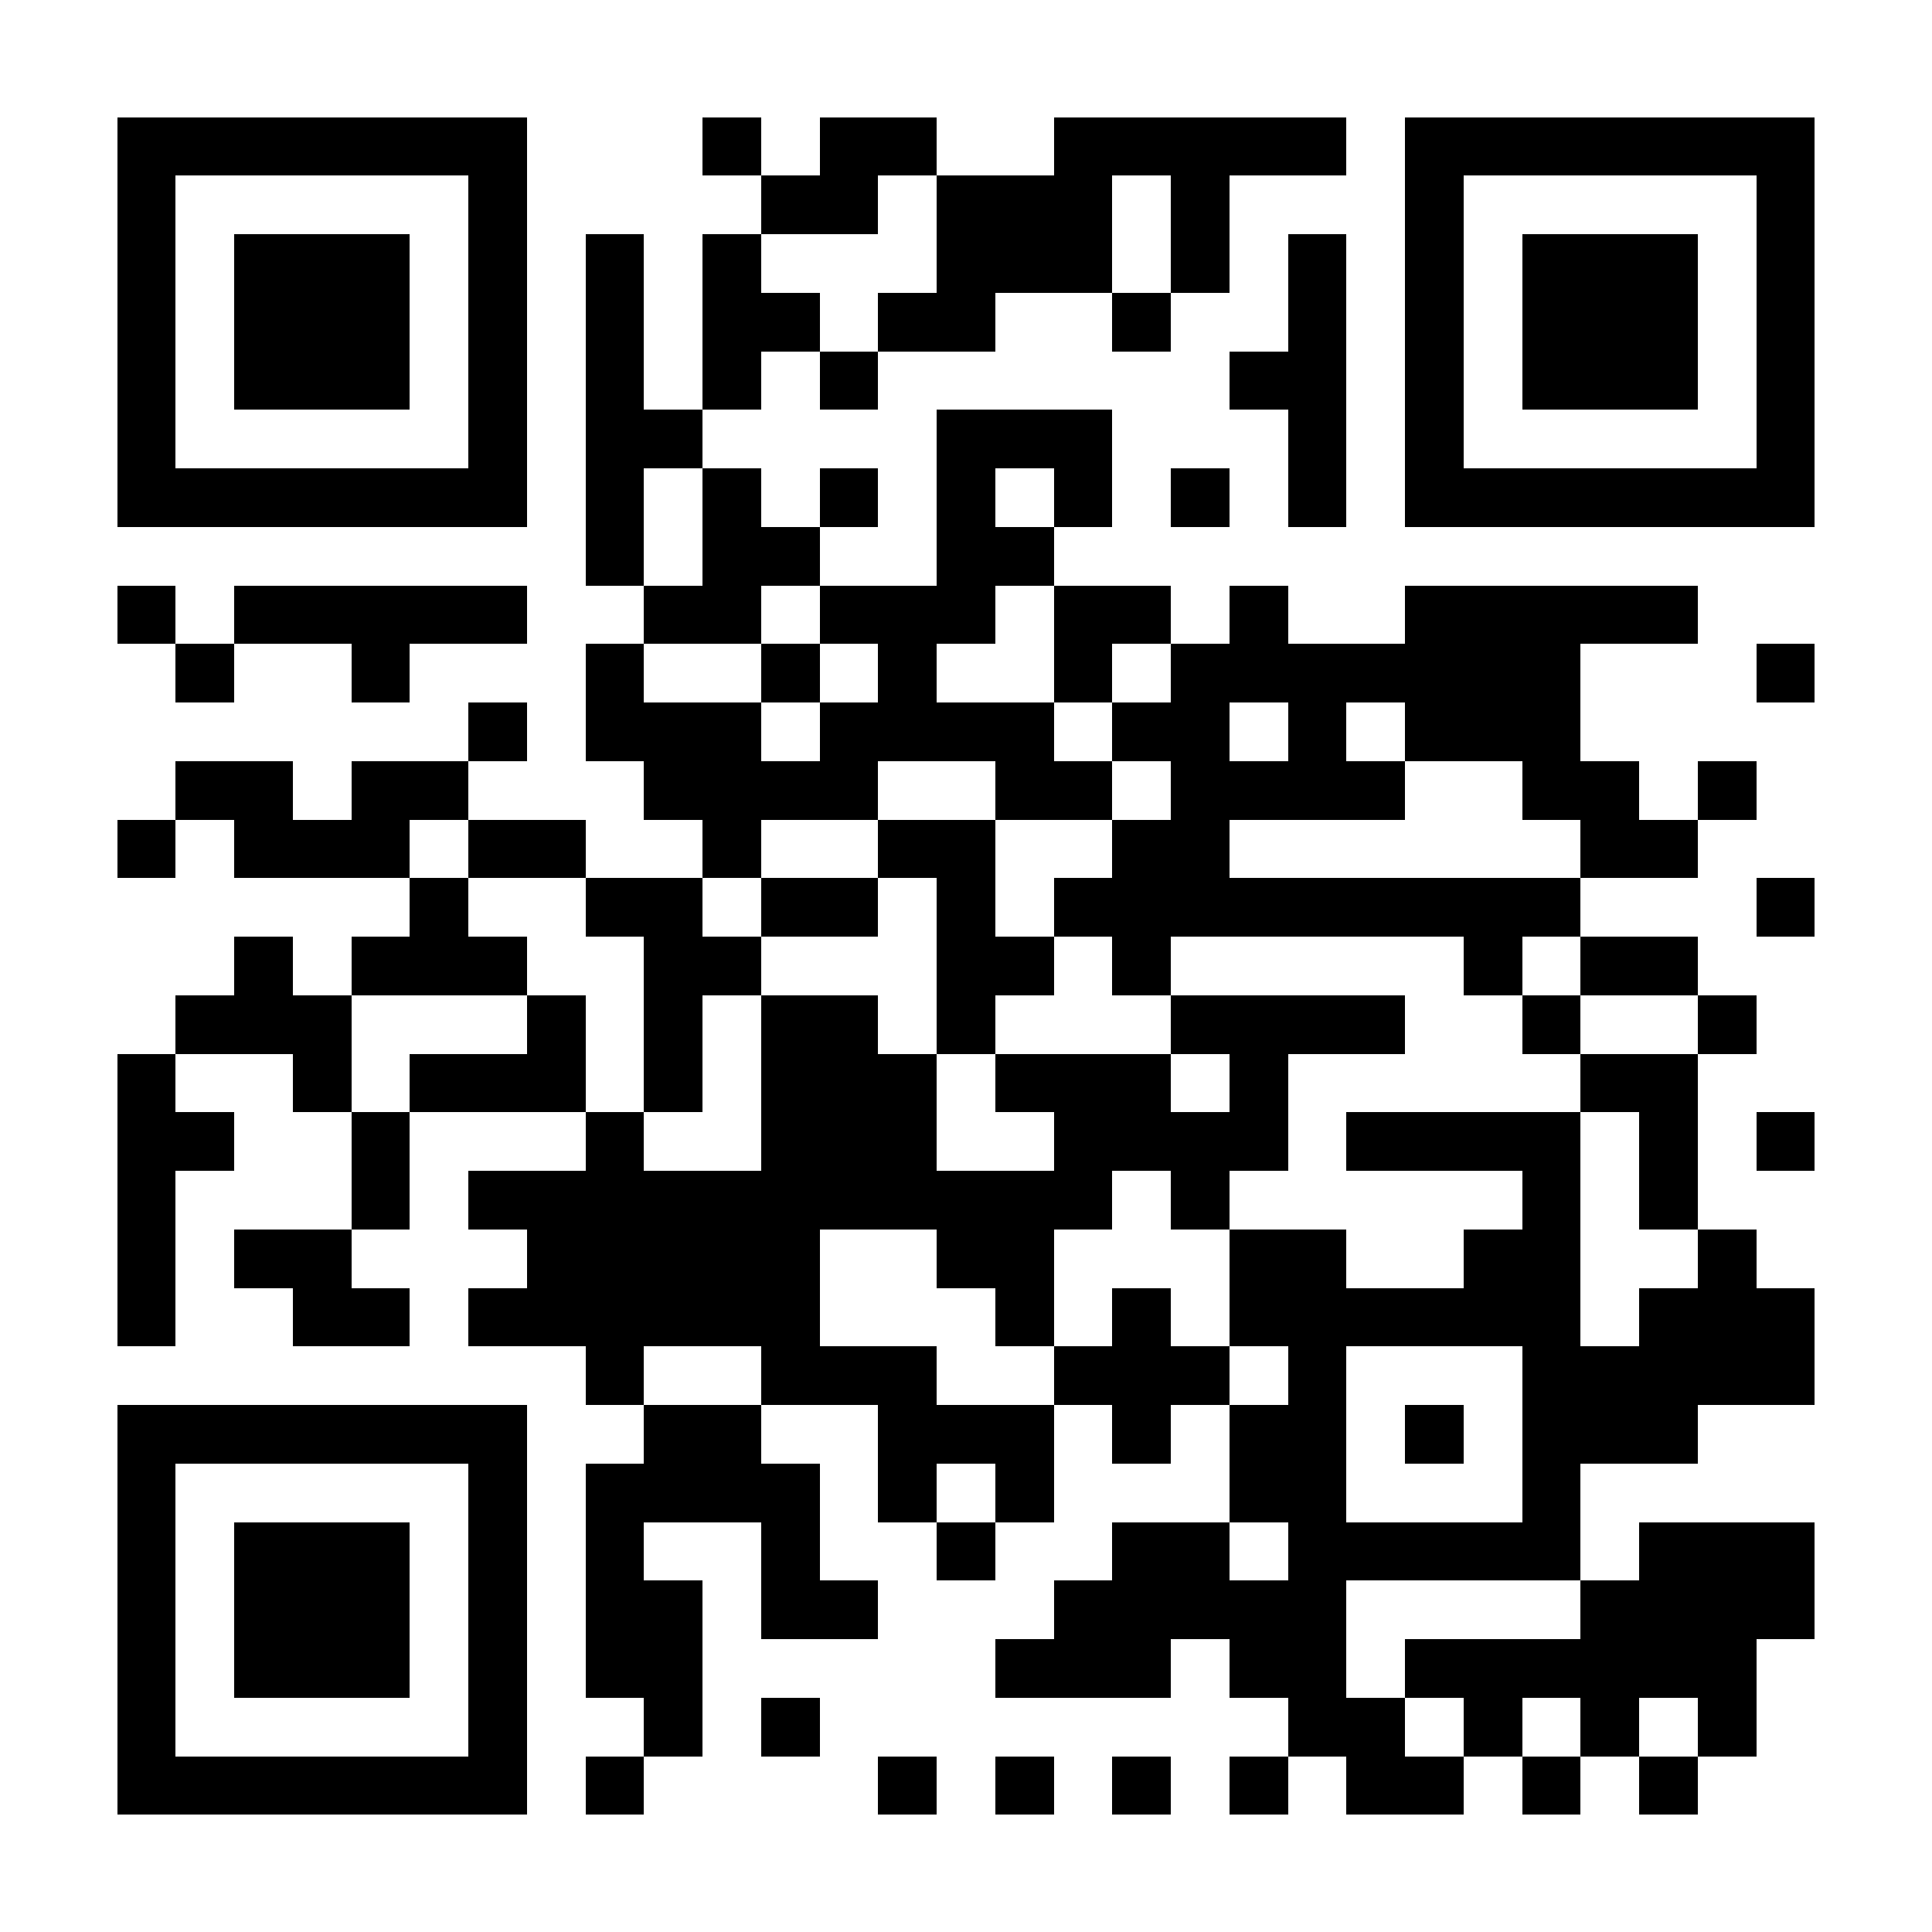
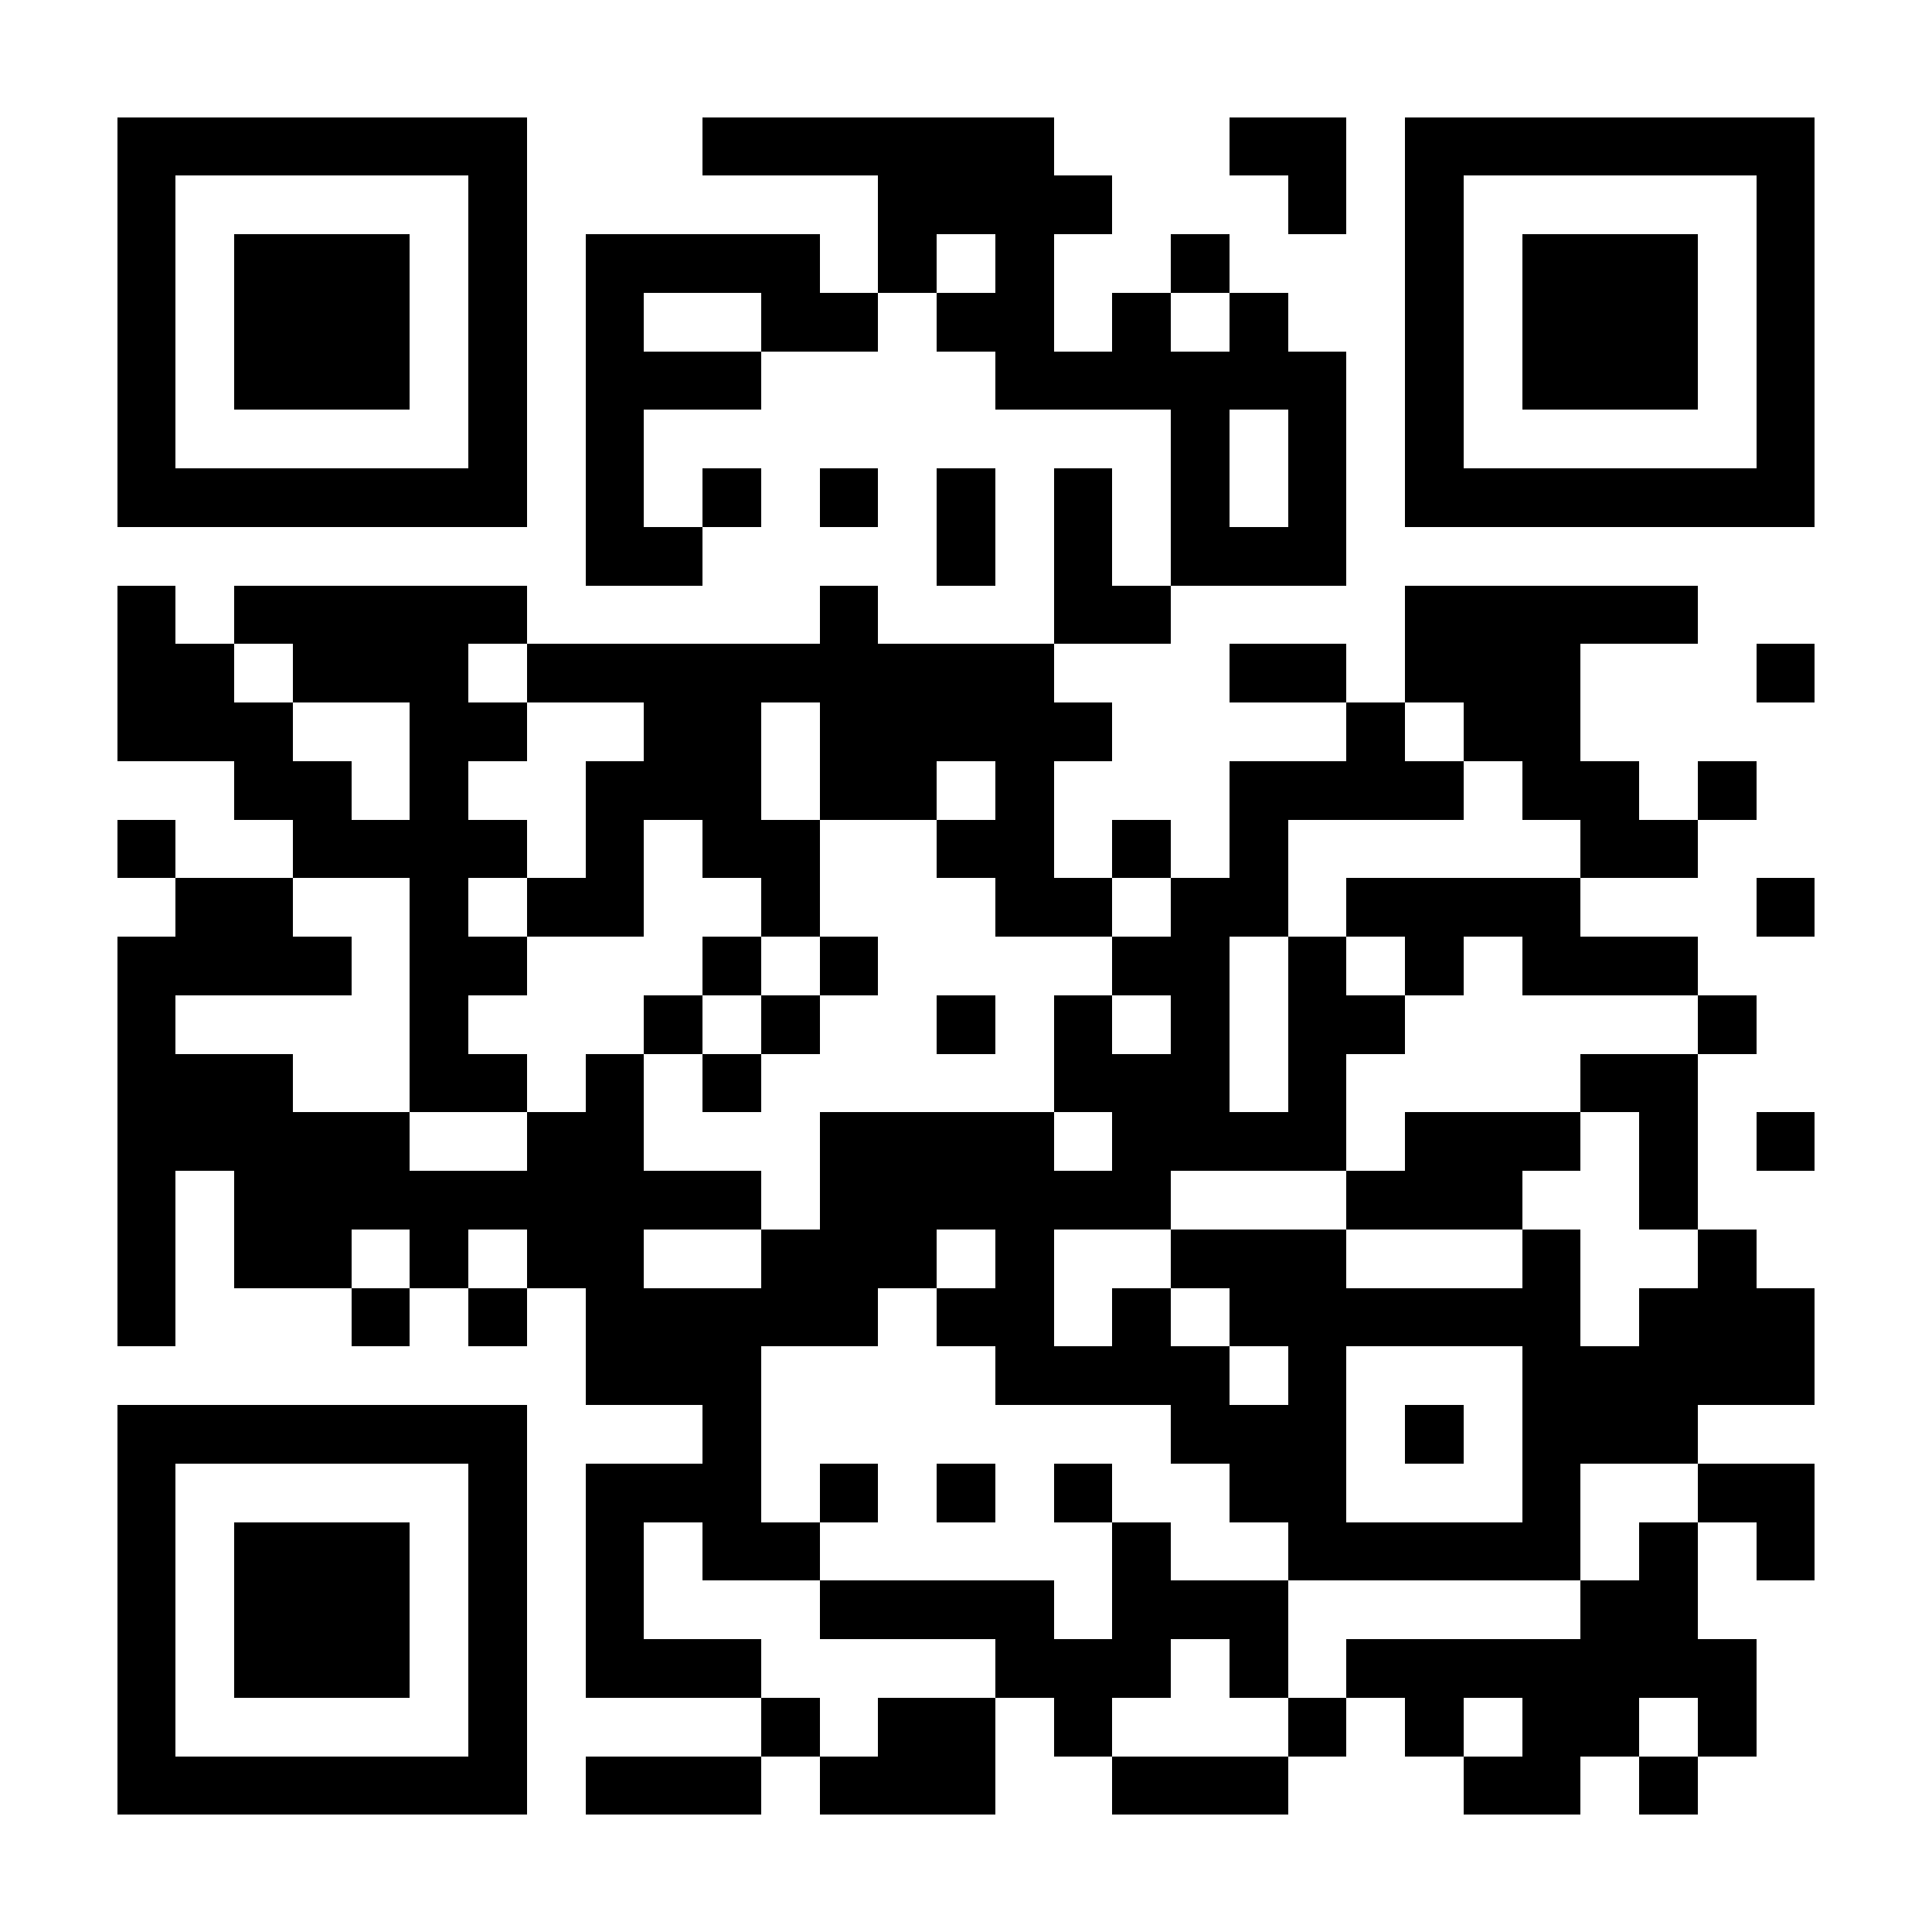
<svg xmlns="http://www.w3.org/2000/svg" viewBox="0 0 33 33" shape-rendering="crispEdges">
  <path fill="#ffffff" d="M0 0h33v33H0z" />
-   <path stroke="#000000" d="M2 2.5h7m3 0h1m1 0h2m2 0h5m1 0h7M2 3.5h1m5 0h1m4 0h2m1 0h3m1 0h1m3 0h1m5 0h1M2 4.5h1m1 0h3m1 0h1m1 0h1m1 0h1m3 0h3m1 0h1m1 0h1m1 0h1m1 0h3m1 0h1M2 5.5h1m1 0h3m1 0h1m1 0h1m1 0h2m1 0h2m2 0h1m2 0h1m1 0h1m1 0h3m1 0h1M2 6.5h1m1 0h3m1 0h1m1 0h1m1 0h1m1 0h1m6 0h2m1 0h1m1 0h3m1 0h1M2 7.5h1m5 0h1m1 0h2m4 0h3m3 0h1m1 0h1m5 0h1M2 8.5h7m1 0h1m1 0h1m1 0h1m1 0h1m1 0h1m1 0h1m1 0h1m1 0h7M10 9.5h1m1 0h2m2 0h2M2 10.5h1m1 0h5m2 0h2m1 0h3m1 0h2m1 0h1m2 0h5M3 11.5h1m2 0h1m3 0h1m2 0h1m1 0h1m2 0h1m1 0h7m3 0h1M8 12.5h1m1 0h3m1 0h4m1 0h2m1 0h1m1 0h3M3 13.5h2m1 0h2m3 0h4m2 0h2m1 0h4m2 0h2m1 0h1M2 14.5h1m1 0h3m1 0h2m2 0h1m2 0h2m2 0h2m6 0h2M7 15.5h1m2 0h2m1 0h2m1 0h1m1 0h9m3 0h1M4 16.5h1m1 0h3m2 0h2m3 0h2m1 0h1m5 0h1m1 0h2M3 17.5h3m3 0h1m1 0h1m1 0h2m1 0h1m3 0h4m2 0h1m2 0h1M2 18.5h1m2 0h1m1 0h3m1 0h1m1 0h3m1 0h3m1 0h1m5 0h2M2 19.5h2m2 0h1m3 0h1m2 0h3m2 0h4m1 0h4m1 0h1m1 0h1M2 20.5h1m3 0h1m1 0h11m1 0h1m5 0h1m1 0h1M2 21.5h1m1 0h2m3 0h5m2 0h2m3 0h2m2 0h2m2 0h1M2 22.5h1m2 0h2m1 0h6m3 0h1m1 0h1m1 0h6m1 0h3M10 23.5h1m2 0h3m2 0h3m1 0h1m3 0h5M2 24.5h7m2 0h2m2 0h3m1 0h1m1 0h2m1 0h1m1 0h3M2 25.5h1m5 0h1m1 0h4m1 0h1m1 0h1m3 0h2m3 0h1M2 26.5h1m1 0h3m1 0h1m1 0h1m2 0h1m2 0h1m2 0h2m1 0h5m1 0h3M2 27.5h1m1 0h3m1 0h1m1 0h2m1 0h2m3 0h5m4 0h4M2 28.5h1m1 0h3m1 0h1m1 0h2m5 0h3m1 0h2m1 0h6M2 29.5h1m5 0h1m2 0h1m1 0h1m8 0h2m1 0h1m1 0h1m1 0h1M2 30.5h7m1 0h1m4 0h1m1 0h1m1 0h1m1 0h1m1 0h2m1 0h1m1 0h1" />
+   <path stroke="#000000" d="M2 2.5h7m3 0h6m3 0h2m1 0h7M2 3.5h1m5 0h1m6 0h4m3 0h1m1 0h1m5 0h1M2 4.5h1m1 0h3m1 0h1m1 0h4m1 0h1m1 0h1m2 0h1m3 0h1m1 0h3m1 0h1M2 5.5h1m1 0h3m1 0h1m1 0h1m2 0h2m1 0h2m1 0h1m1 0h1m2 0h1m1 0h3m1 0h1M2 6.5h1m1 0h3m1 0h1m1 0h3m4 0h6m1 0h1m1 0h3m1 0h1M2 7.5h1m5 0h1m1 0h1m9 0h1m1 0h1m1 0h1m5 0h1M2 8.5h7m1 0h1m1 0h1m1 0h1m1 0h1m1 0h1m1 0h1m1 0h1m1 0h7M10 9.5h2m4 0h1m1 0h1m1 0h3M2 10.5h1m1 0h5m5 0h1m3 0h2m4 0h5M2 11.5h2m1 0h3m1 0h9m3 0h2m1 0h3m3 0h1M2 12.5h3m2 0h2m2 0h2m1 0h5m4 0h1m1 0h2M4 13.5h2m1 0h1m2 0h3m1 0h2m1 0h1m3 0h4m1 0h2m1 0h1M2 14.5h1m2 0h4m1 0h1m1 0h2m2 0h2m1 0h1m1 0h1m5 0h2M3 15.5h2m2 0h1m1 0h2m2 0h1m3 0h2m1 0h2m1 0h4m3 0h1M2 16.5h4m1 0h2m3 0h1m1 0h1m4 0h2m1 0h1m1 0h1m1 0h3M2 17.5h1m4 0h1m3 0h1m1 0h1m2 0h1m1 0h1m1 0h1m1 0h2m5 0h1M2 18.5h3m2 0h2m1 0h1m1 0h1m5 0h3m1 0h1m4 0h2M2 19.5h5m2 0h2m3 0h4m1 0h4m1 0h3m1 0h1m1 0h1M2 20.5h1m1 0h9m1 0h6m3 0h3m2 0h1M2 21.5h1m1 0h2m1 0h1m1 0h2m2 0h3m1 0h1m2 0h3m3 0h1m2 0h1M2 22.5h1m3 0h1m1 0h1m1 0h5m1 0h2m1 0h1m1 0h6m1 0h3M10 23.5h3m4 0h4m1 0h1m3 0h5M2 24.5h7m3 0h1m7 0h3m1 0h1m1 0h3M2 25.5h1m5 0h1m1 0h3m1 0h1m1 0h1m1 0h1m2 0h2m3 0h1m2 0h2M2 26.5h1m1 0h3m1 0h1m1 0h1m1 0h2m5 0h1m2 0h5m1 0h1m1 0h1M2 27.5h1m1 0h3m1 0h1m1 0h1m3 0h4m1 0h3m5 0h2M2 28.5h1m1 0h3m1 0h1m1 0h3m4 0h3m1 0h1m1 0h7M2 29.5h1m5 0h1m4 0h1m1 0h2m1 0h1m3 0h1m1 0h1m1 0h2m1 0h1M2 30.5h7m1 0h3m1 0h3m2 0h3m3 0h2m1 0h1" />
</svg>
